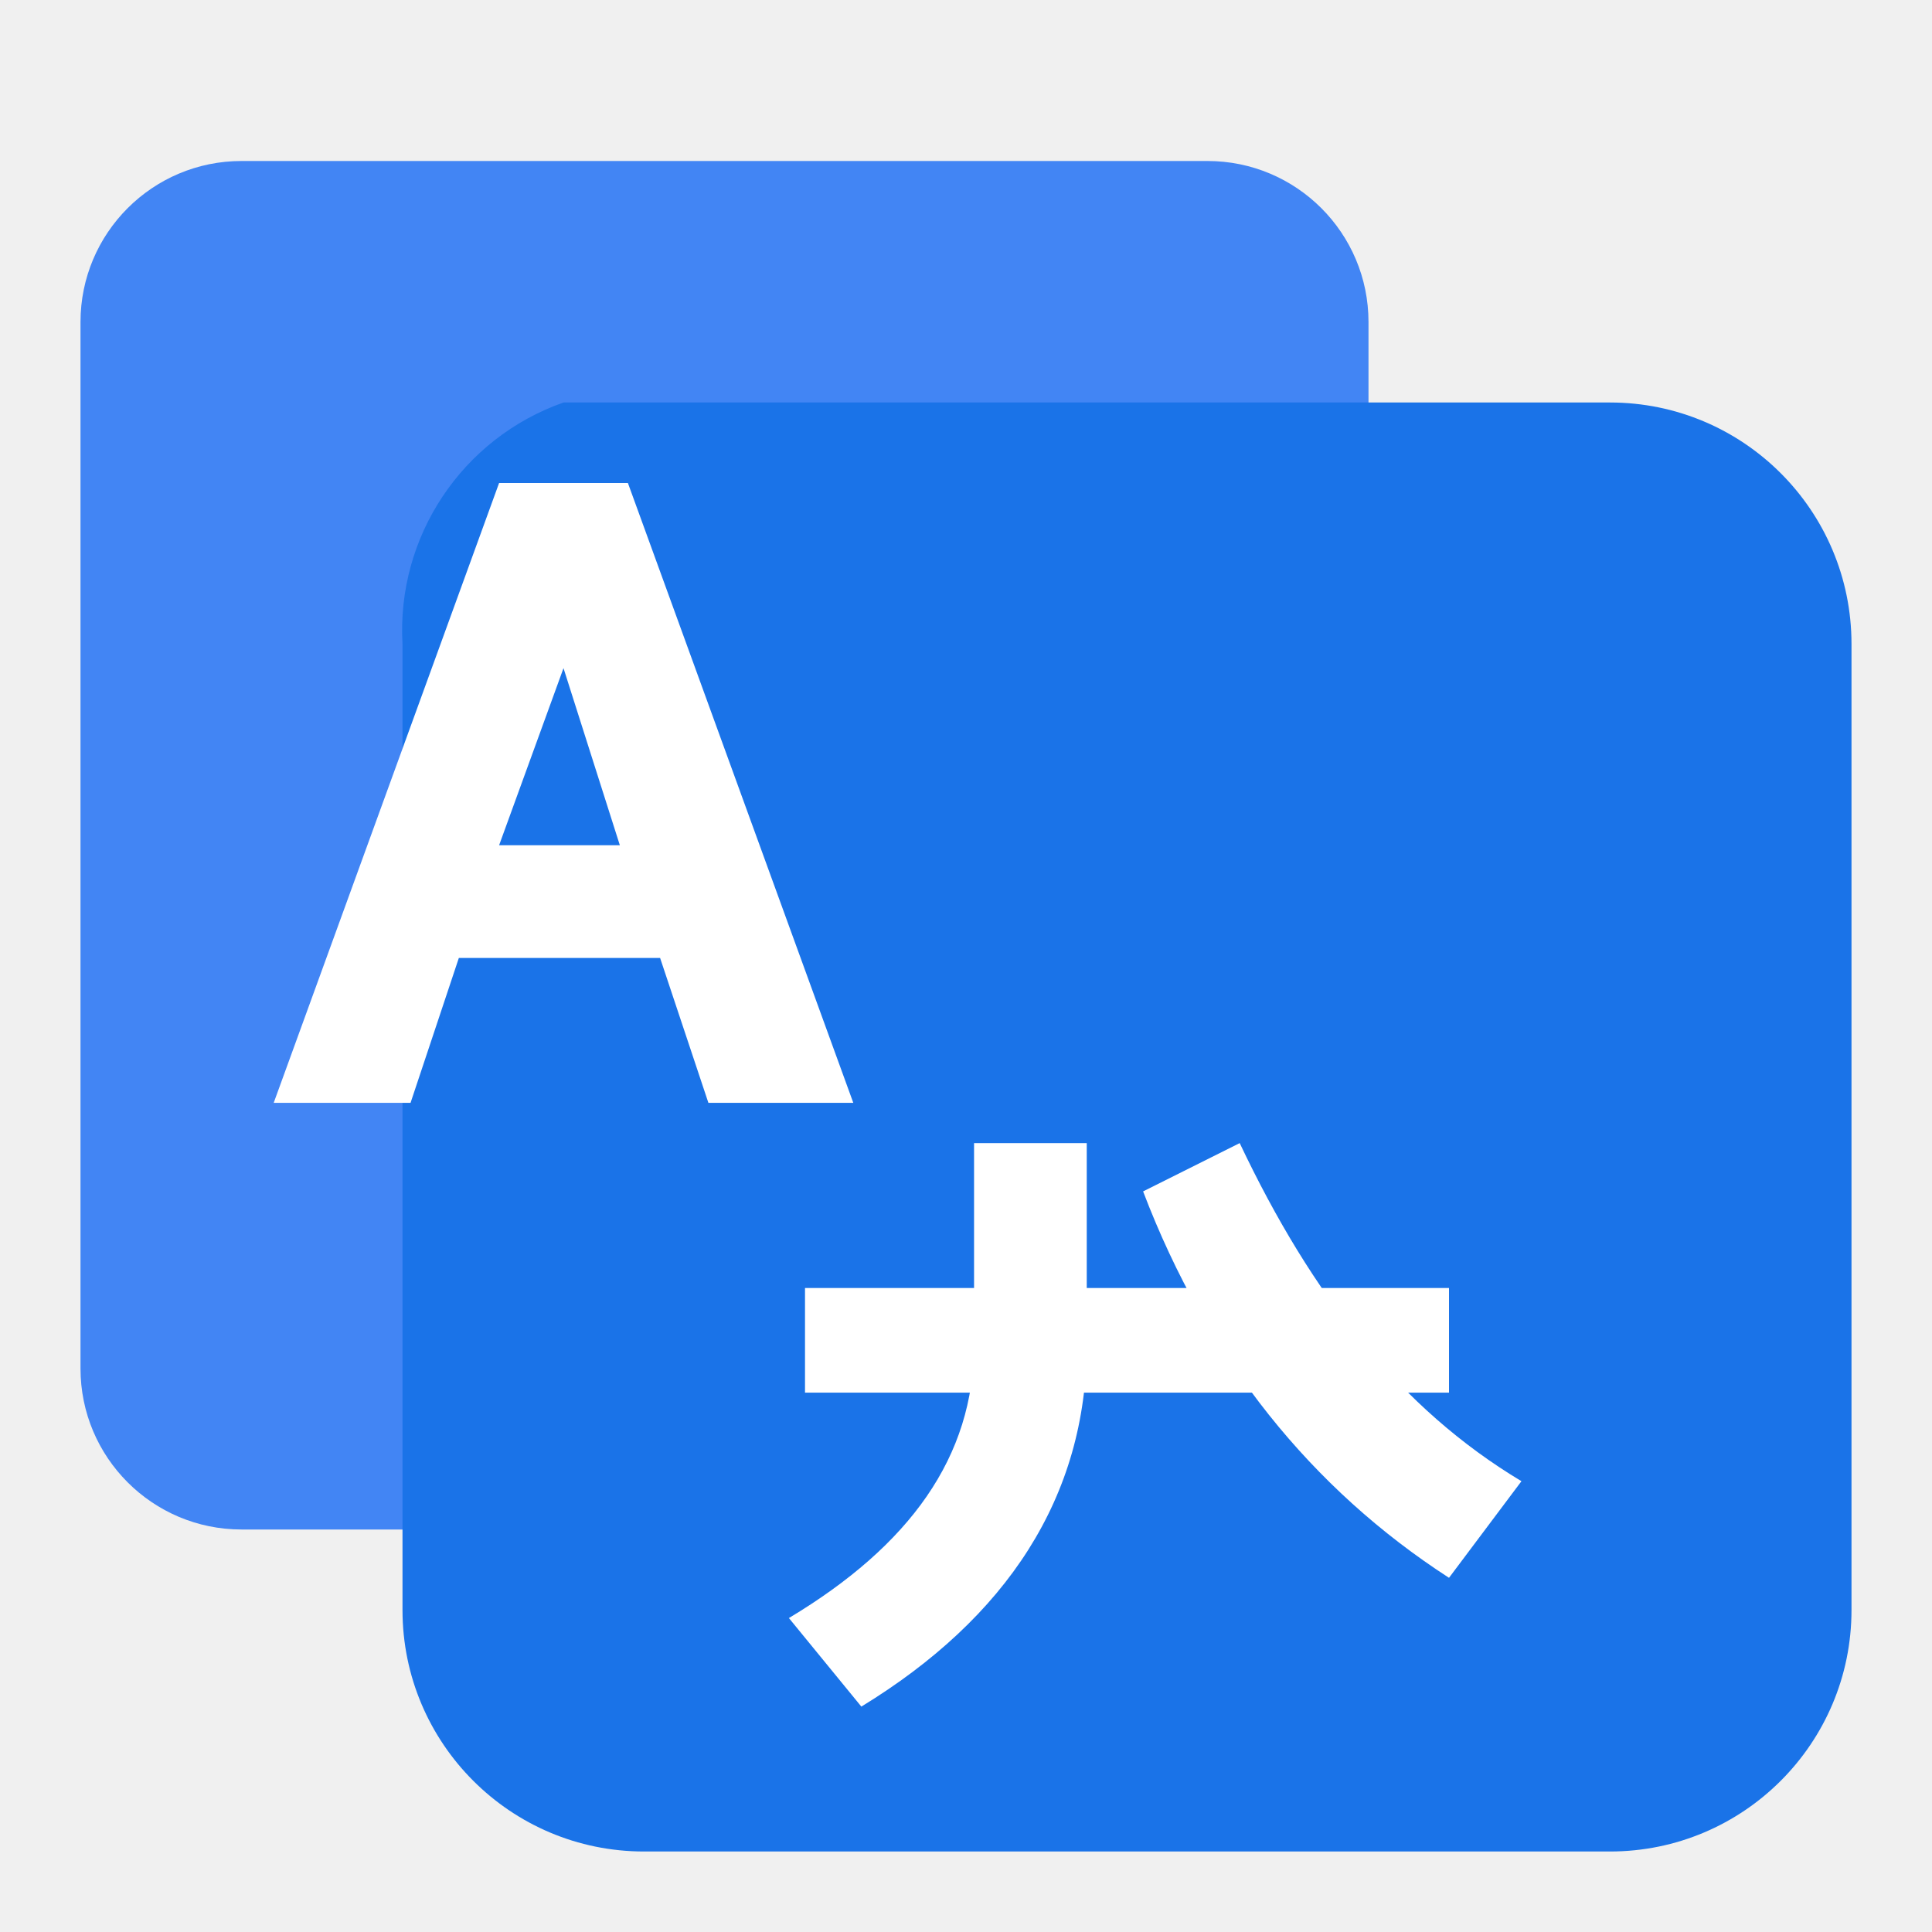
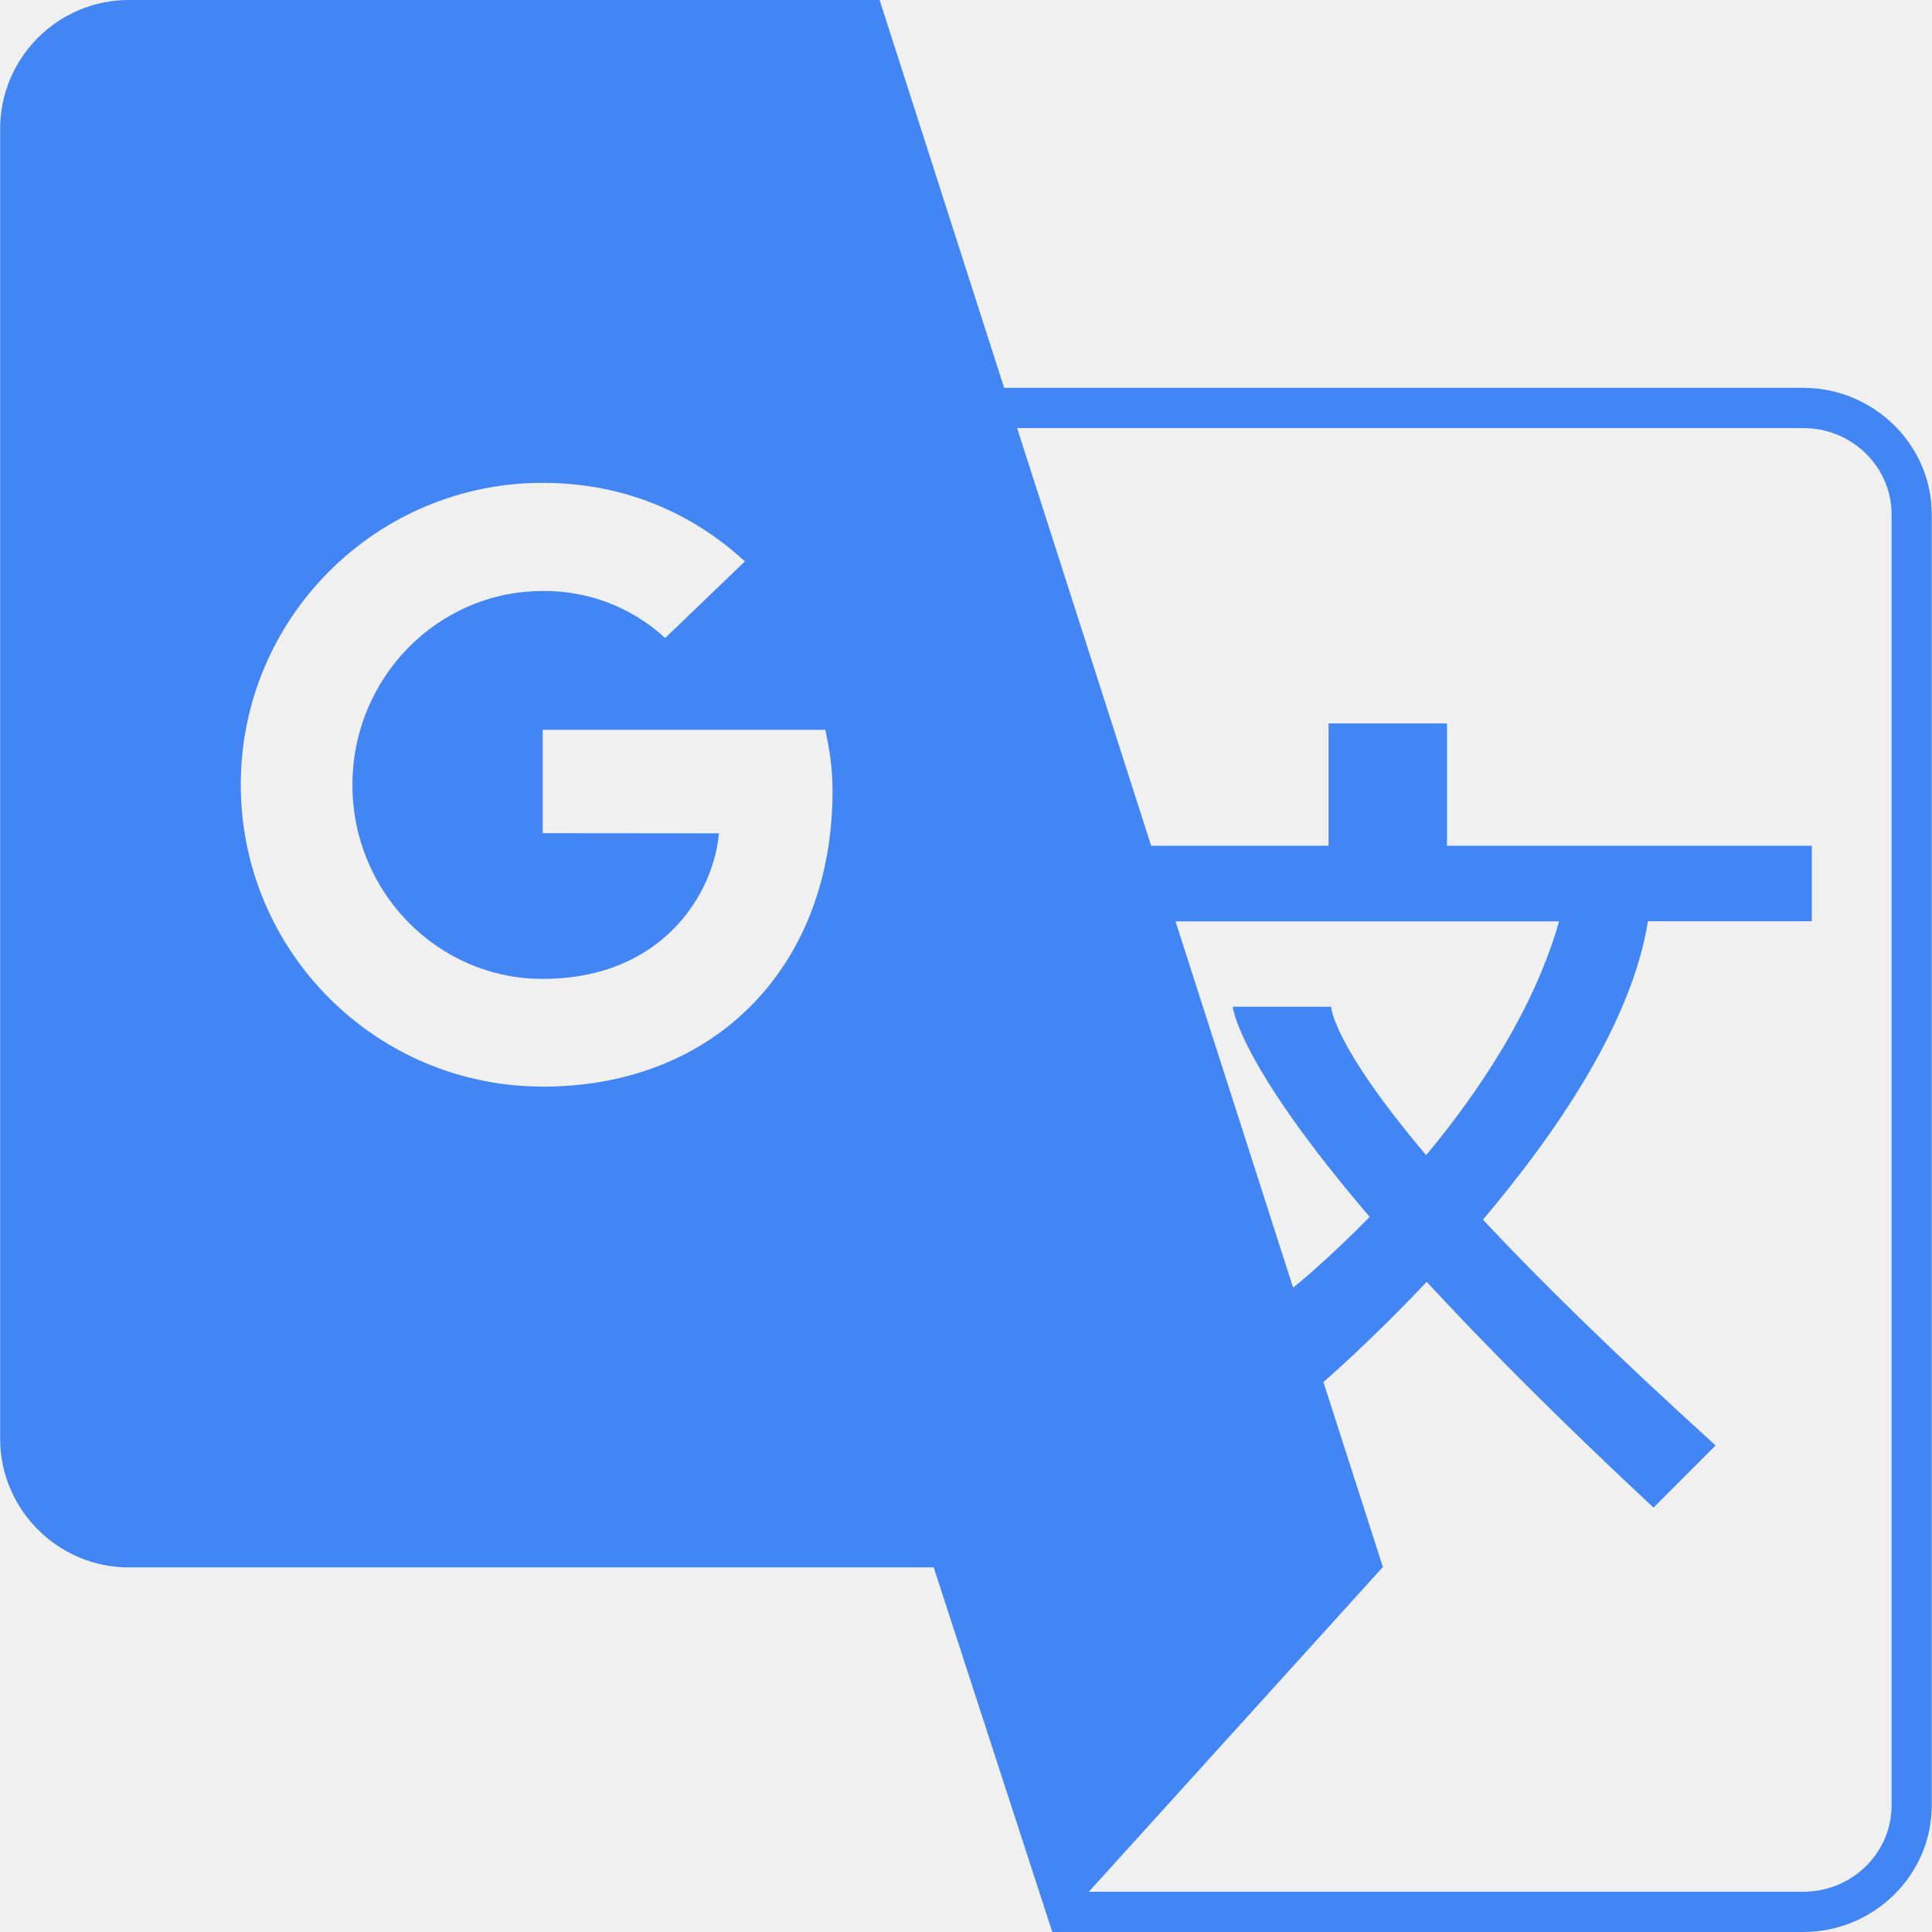
- <svg xmlns="http://www.w3.org/2000/svg" width="24" height="24" viewBox="0 0 24 24" role="img" aria-label="Google Translate">
-   <path fill="#4285F4" d="M3 2h12a2 2 0 0 1 2 2v13a2 2 0 0 1-2 2H3a2 2 0 0 1-2-2V4a2 2 0 0 1 2-2Z" />
-   <path fill="#1A73E8" d="M7 5h13a3 3 0 0 1 3 3v12a3 3 0 0 1-3 3H8a3 3 0 0 1-3-3V8a3 3 0 0 1 2-3Z" />
-   <path fill="#fff" d="M3.4 13.7 6.2 6h1.6l2.8 7.7H8.8l-.6-1.8H5.7l-.6 1.8H3.4Zm2.8-3.2h1.5L7 8.3l-.8 2.2Z" />
-   <path fill="#fff" d="M10 16h8v1.3h-8zM12.1 14.2h1.4v2.5c0 1.9-1 3.4-2.8 4.5l-.9-1.1c1.5-.9 2.3-2 2.3-3.4v-2.5Zm2.1.6 1.2-.6c.9 1.9 2 3.3 3.5 4.2l-.9 1.2c-1.7-1.1-3-2.7-3.8-4.8Z" />
+ <svg xmlns="http://www.w3.org/2000/svg" width="1em" height="1em" viewBox="0 0 24 24">
+   <path fill="#4285f4" d="M22.401 4.818h-9.927L10.927 0H1.599C.72 0 .002.719.002 1.599v16.275c0 .878.72 1.597 1.597 1.597h10L13.072 24H22.4c.878 0 1.597-.707 1.597-1.572V6.39c0-.865-.72-1.572-1.597-1.572zm-15.66 8.68c-2.07 0-3.75-1.68-3.75-3.75s1.68-3.75 3.75-3.75c1.012 0 1.86.375 2.512.976l-.99.952a2.2 2.2 0 0 0-1.522-.584c-1.305 0-2.363 1.08-2.363 2.409S5.436 12.16 6.74 12.16c1.507 0 2.13-1.08 2.19-1.808l-2.188-.002V9.066h3.51c.05.23.09.457.09.764c0 2.147-1.434 3.669-3.602 3.669zm16.757 8.93c0 .59-.492 1.072-1.097 1.072h-8.875l3.649-4.03h.005l-.74-2.302l.006-.005s.568-.488 1.277-1.24c.712.771 1.63 1.699 2.818 2.805l.771-.772c-1.272-1.154-2.204-2.07-2.89-2.805c.919-1.087 1.852-2.455 2.049-3.707h2.034v.002h.002v-.94h-4.532v-1.52h-1.471v1.52H14.3l-1.672-5.21l.006.022h9.767c.605 0 1.097.48 1.097 1.072zm-6.484-7.311c-.536.548-.943.873-.943.873l-.008.004l-1.46-4.548h4.764c-.307 1.084-.988 2.108-1.651 2.904c-1.176-1.392-1.18-1.844-1.18-1.844h-1.222s.05.678 1.7 2.61z" />
</svg>
